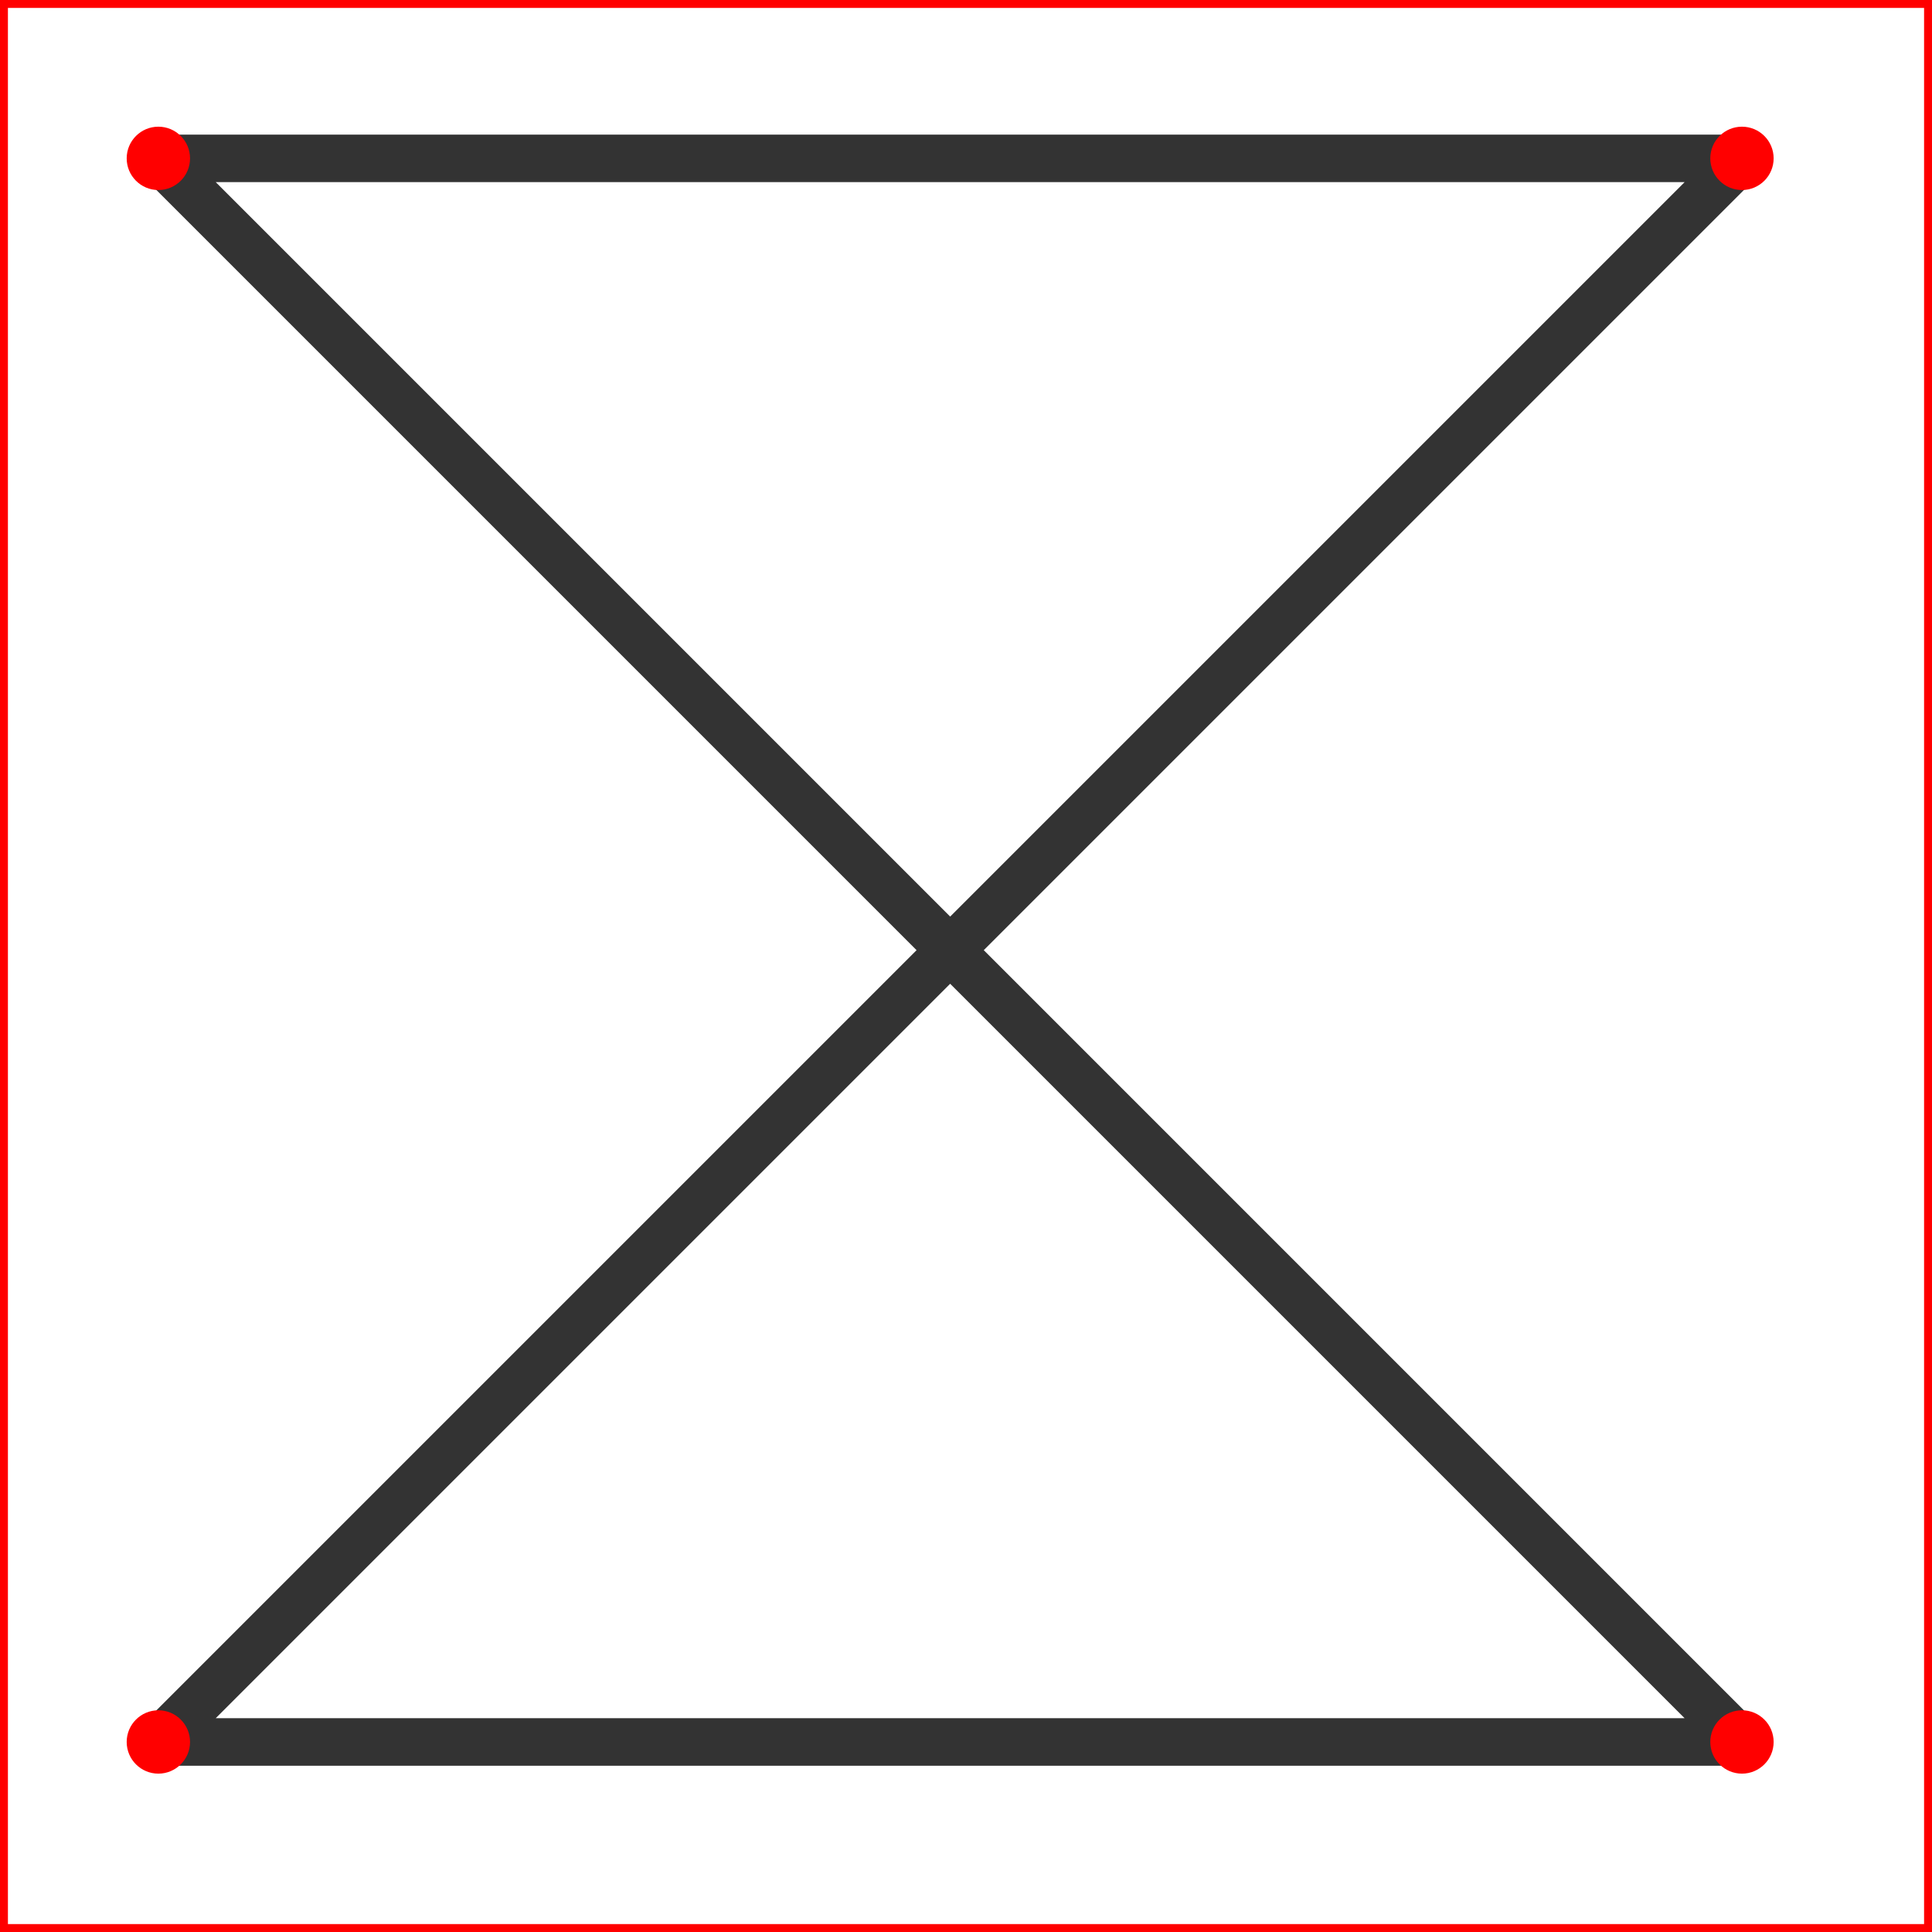
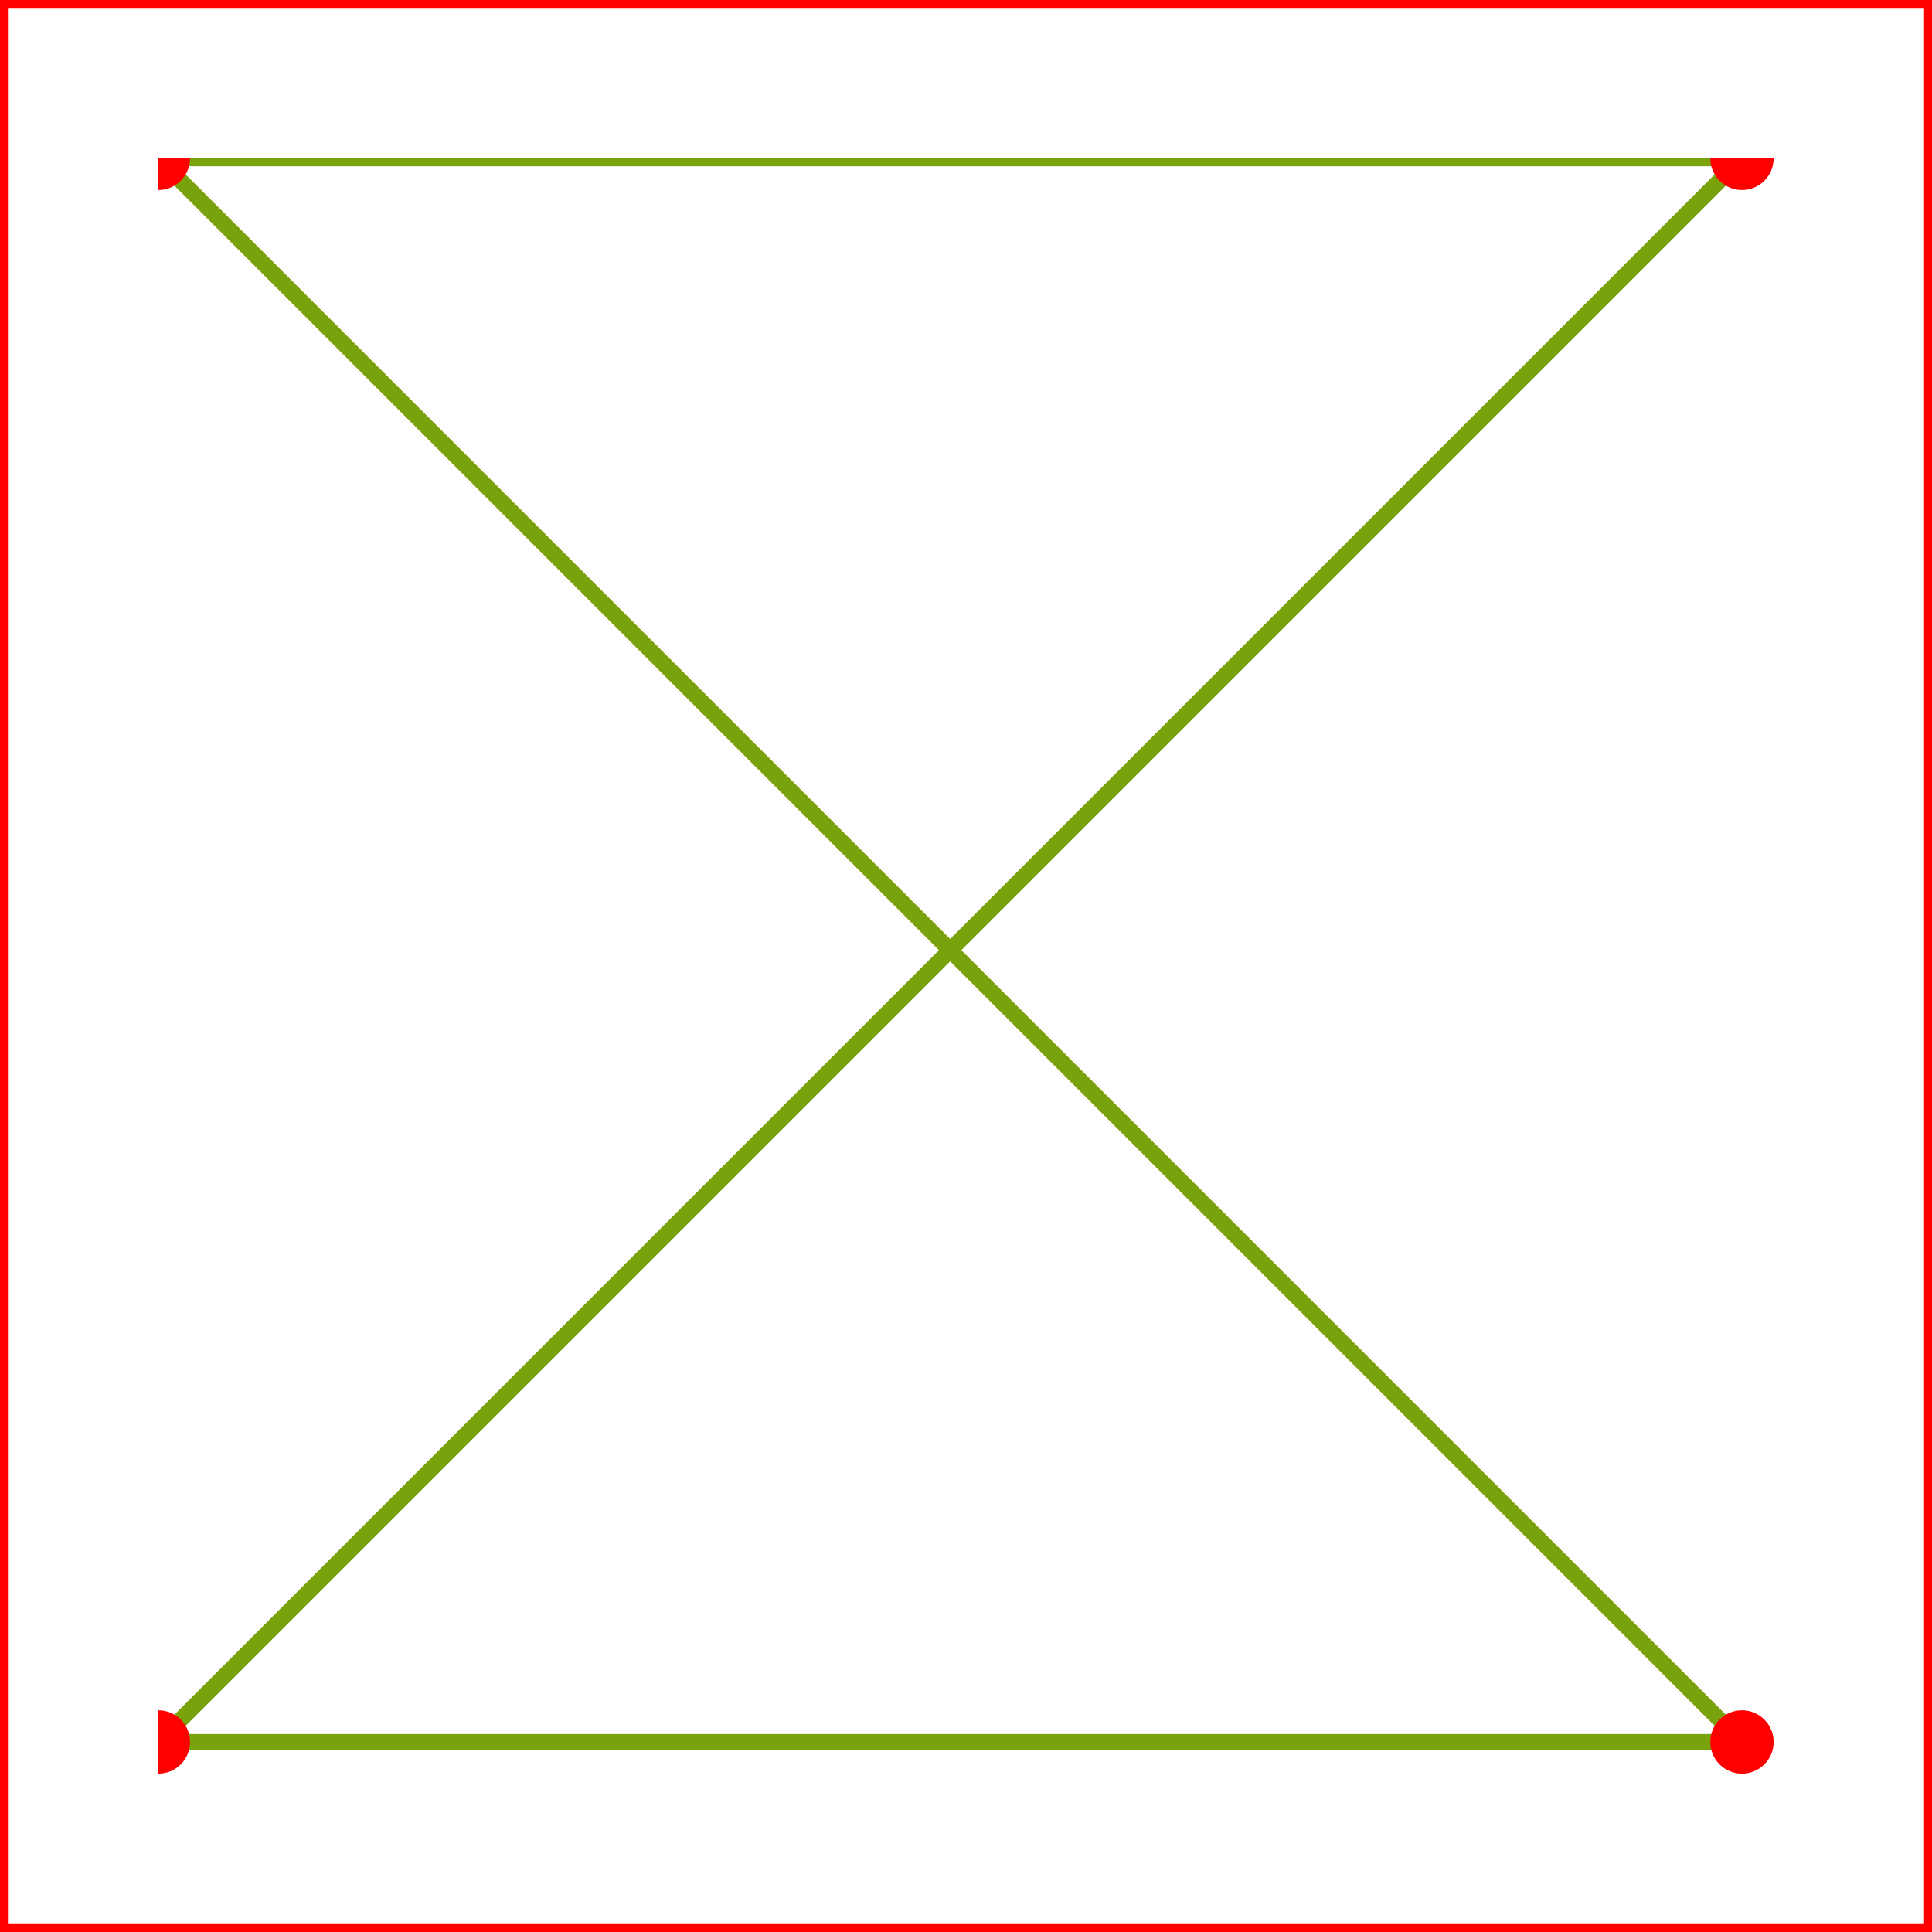
- <svg xmlns="http://www.w3.org/2000/svg" version="1.1" width="122" height="122">
+ <svg xmlns="http://www.w3.org/2000/svg" xmlns:xlink="http://www.w3.org/1999/xlink" version="1.1" width="122" height="122">
  <rect width="122" height="122" stroke-width="1" stroke="red" fill="white" />
-   <path fill="none" stroke="#333333" stroke-width="3" stroke-linejoin="round" d="            M10,10            l100,100            h-100,0            l100,-100            z           " />
-   <circle cx="10" cy="10" r="2" fill="red" />
-   <circle cx="110" cy="110" r="2" fill="red" />
-   <circle cx="10" cy="110" r="2" fill="red" />
-   <circle cx="110" cy="10" r="2" fill="red" />
+   <defs>
+     <path id="s1" d="              M0,0              l100,100              h-100,0              l100,-100              z             " />
+     <circle id="s3" cx="0" cy="0" r="2" />
+     <circle id="s4" cx="100" cy="100" r="2" />
+     <circle id="s5" cx="0" cy="100" r="2" />
+     <circle id="s6" cx="100" cy="0" r="2" />
+   </defs>
+   <symbol id="default">
+     <use xlink:href="#s1" fill="white" stroke-width="1" stroke="#7AA20D" stroke-linejoin="round" />
+     <use xlink:href="#s3" fill="red" />
+     <use xlink:href="#s4" fill="red" />
+     <use xlink:href="#s5" fill="red" />
+     <use xlink:href="#s6" fill="red" />
+   </symbol>
+   <use xlink:href="#default" transform="translate(10 10)" />
</svg>
